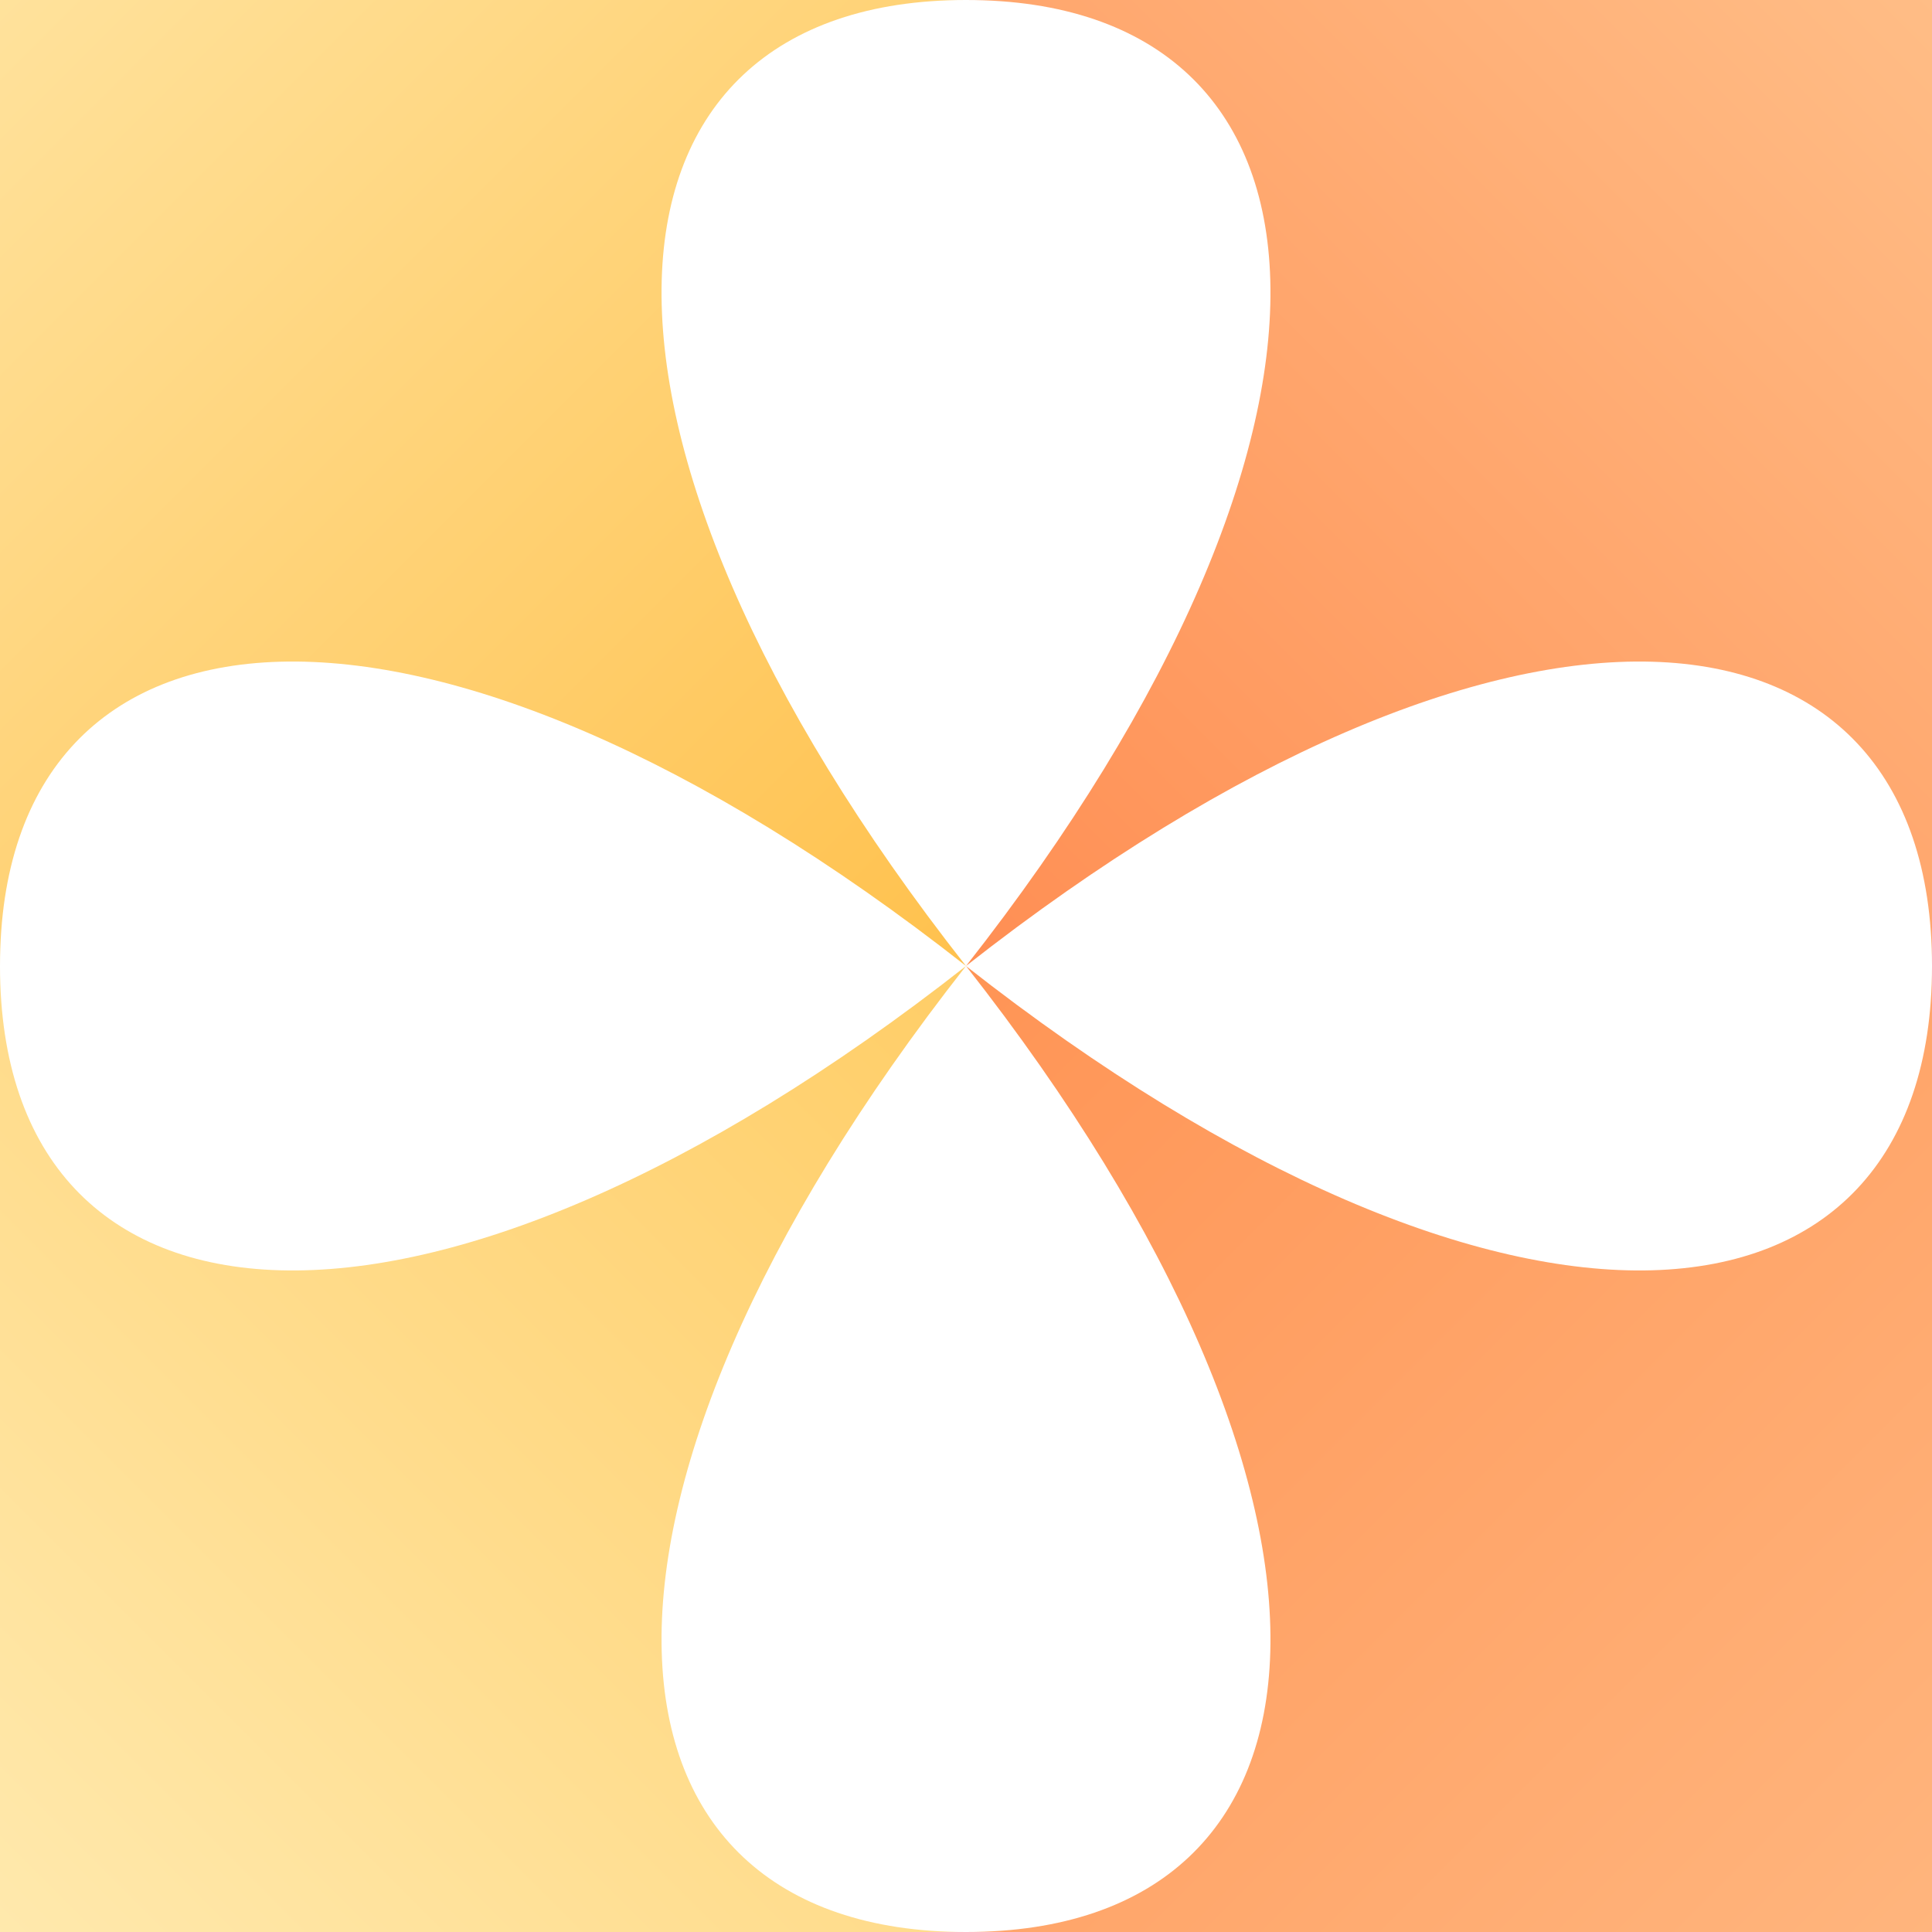
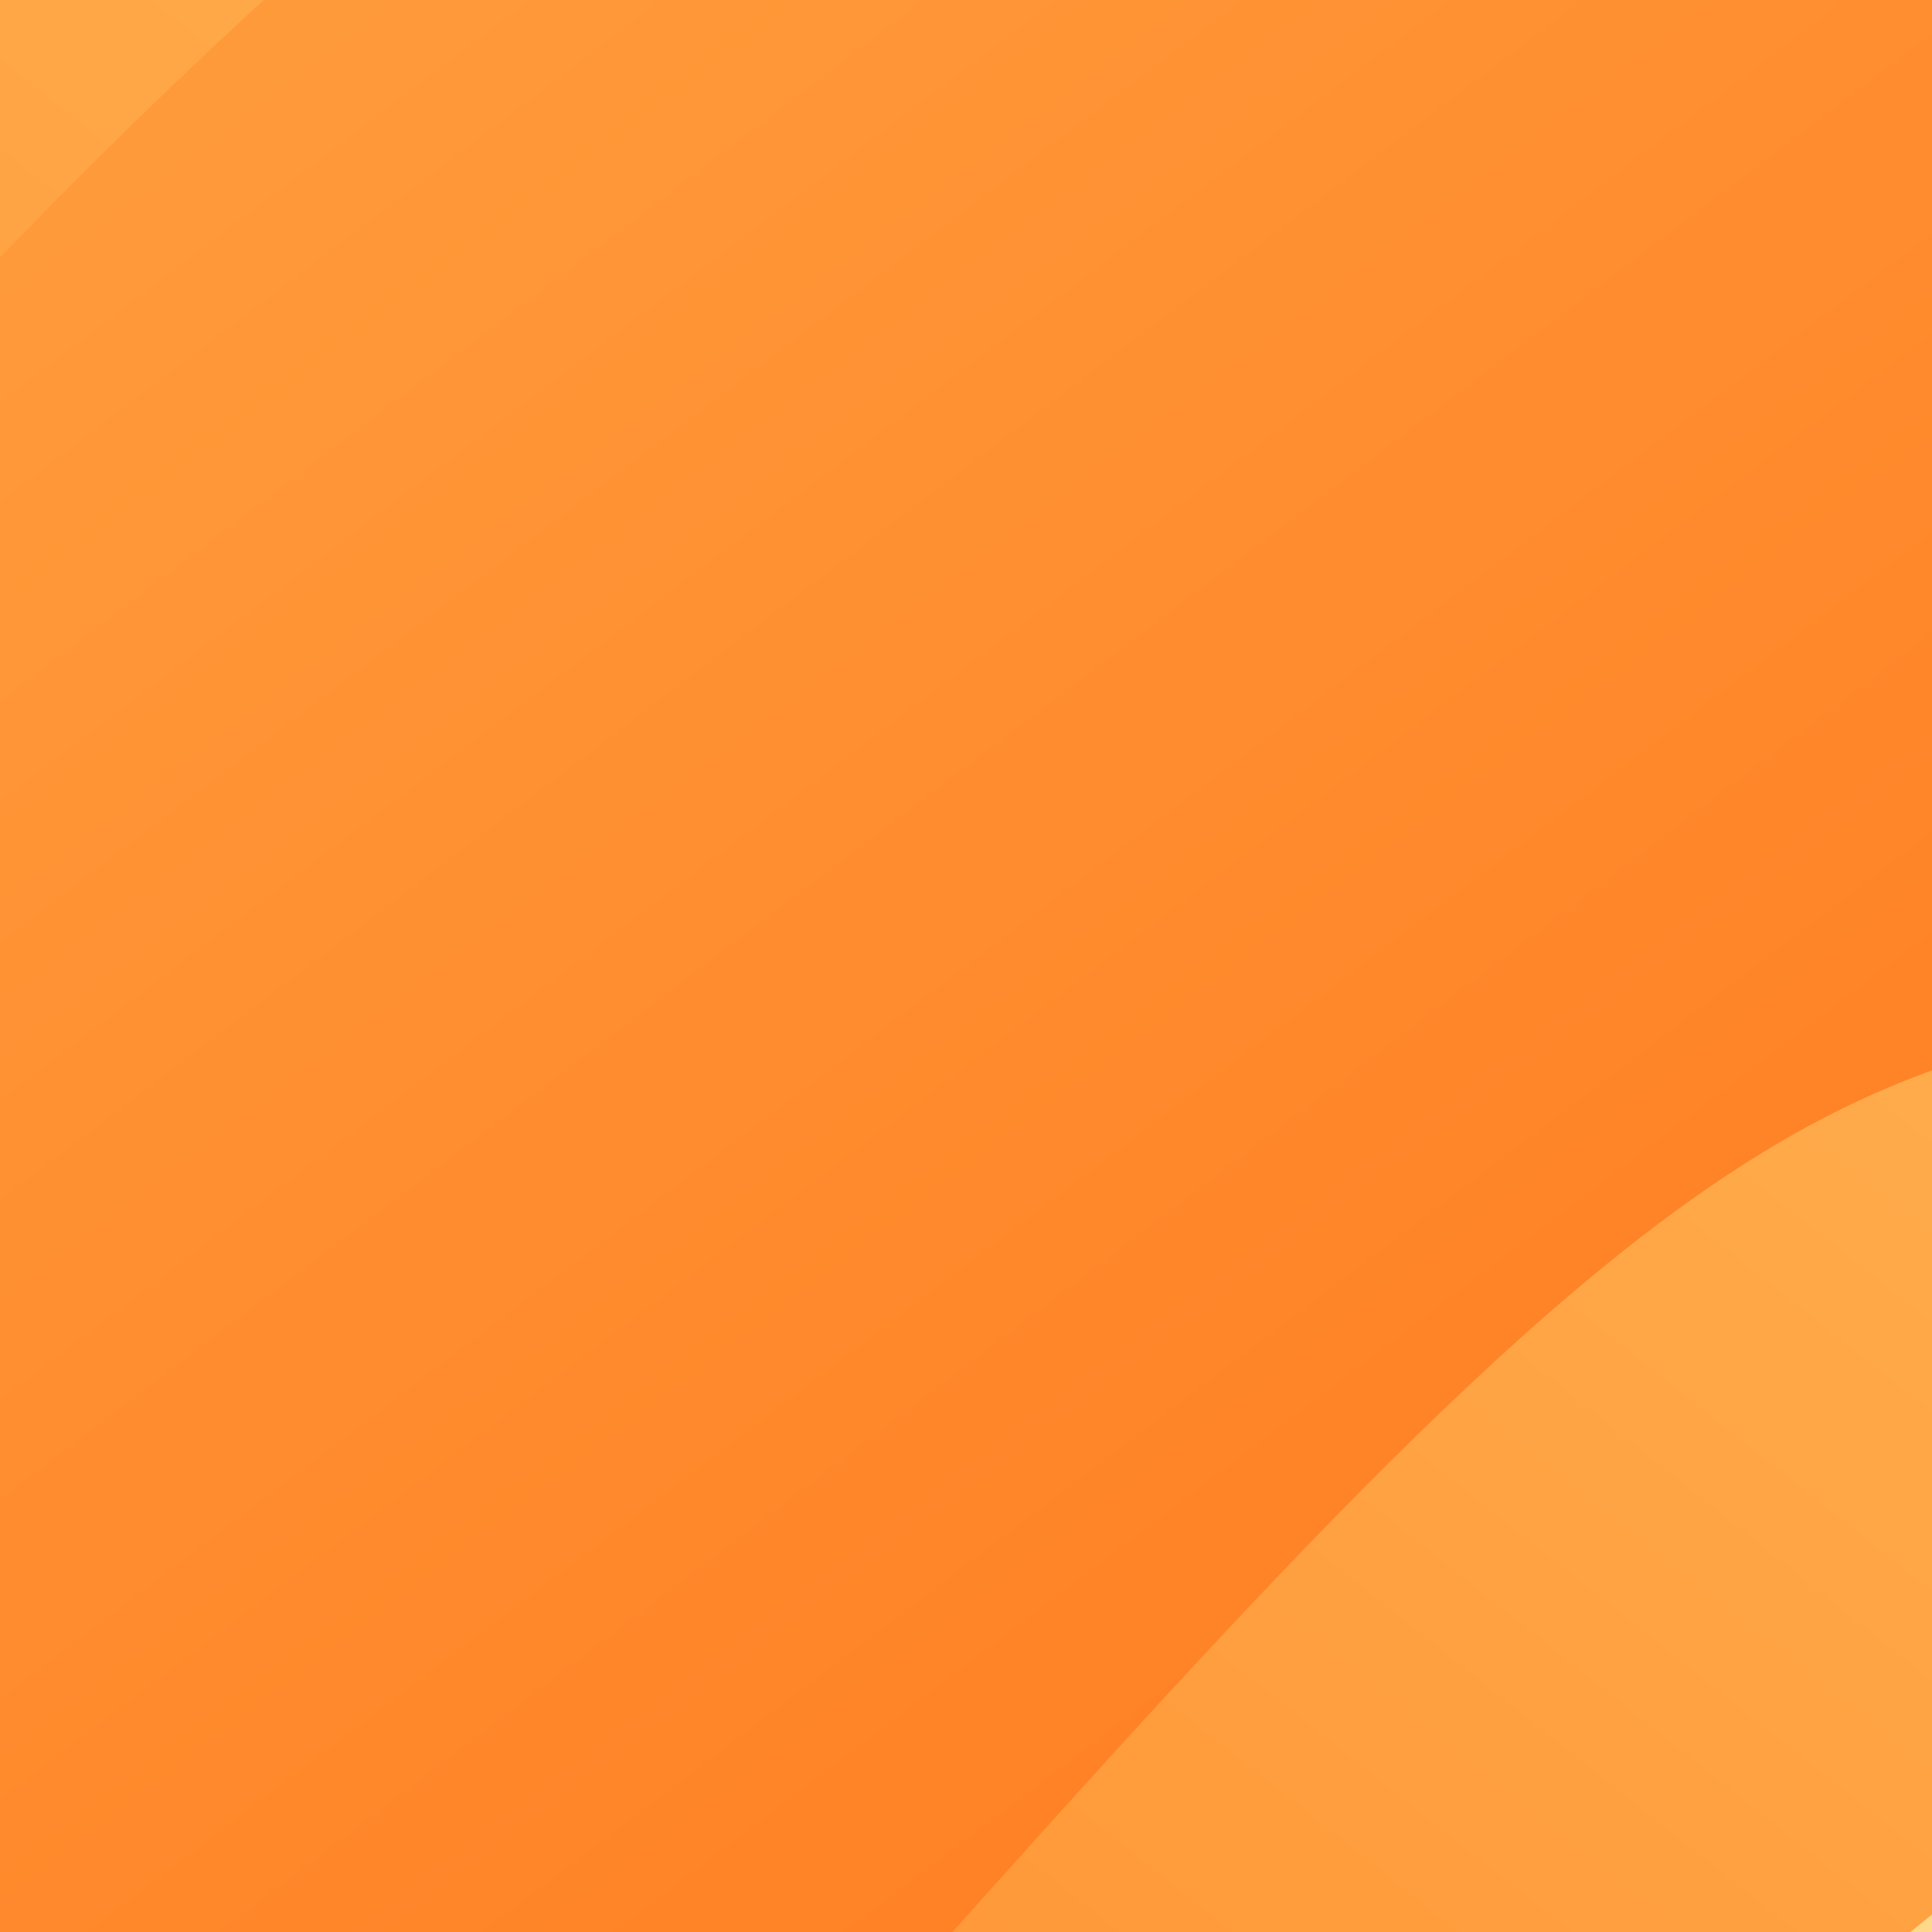
<svg xmlns="http://www.w3.org/2000/svg" viewBox="0 0 100 100" preserveAspectRatio="none">
  <defs>
-     <linearGradient id="g1" x1="0" y1="0" x2="1" y2="1">
-       <stop offset="0" stop-color="#ffe29c" />
-       <stop offset="1" stop-color="#ffc14d" />
+     <linearGradient id="base" x1="0" y1="0" x2="1" y2="1">
+       <stop offset="0" stop-color="#ffedc2" />
+       <stop offset="1" stop-color="#ffd98a" />
    </linearGradient>
-     <linearGradient id="g2" x1="1" y1="0" x2="0" y2="1">
-       <stop offset="0" stop-color="#ffbd86" />
-       <stop offset="1" stop-color="#ff8e53" />
+     <linearGradient id="s1" x1="0" y1="0" x2="1" y2="1">
+       <stop offset="0" stop-color="#ff9d3d" />
+       <stop offset="1" stop-color="#ff7a1f" />
    </linearGradient>
-     <linearGradient id="g3" x1="0" y1="1" x2="1" y2="0">
-       <stop offset="0" stop-color="#ffe9ad" />
-       <stop offset="1" stop-color="#ffcd66" />
-     </linearGradient>
-     <linearGradient id="g4" x1="1" y1="1" x2="0" y2="0">
-       <stop offset="0" stop-color="#ffb57d" />
-       <stop offset="1" stop-color="#ff9455" />
+     <linearGradient id="s2" x1="1" y1="0" x2="0" y2="1">
+       <stop offset="0" stop-color="#ffb757" />
+       <stop offset="1" stop-color="#ff9030" />
    </linearGradient>
  </defs>
-   <path fill="url(#g1)" d="     M0,0     L0,50     C 0,30 22,28 50,50     C 28,22 30,0 50,0     L0,0 Z" />
-   <path fill="url(#g2)" d="     M100,0     L50,0     C 70,0 72,22 50,50     C 78,28 100,30 100,50     L100,0 Z" />
-   <path fill="url(#g3)" d="     M0,100     L0,50     C 0,70 22,72 50,50     C 28,78 30,100 50,100     L0,100 Z" />
-   <path fill="url(#g4)" d="     M100,100     L100,50     C 100,70 78,72 50,50     C 72,78 70,100 50,100     L100,100 Z" />
+   <rect width="100" height="100" fill="url(#base)" />
+   <path d="M -10 5 C 40 10, 60 40, 105 95" fill="none" stroke="url(#s2)" stroke-width="95" stroke-linecap="butt" />
+   <path d="M 110 5 C 60 10, 40 40, -10 95" fill="none" stroke="url(#s1)" stroke-width="95" stroke-linecap="butt" />
</svg>
